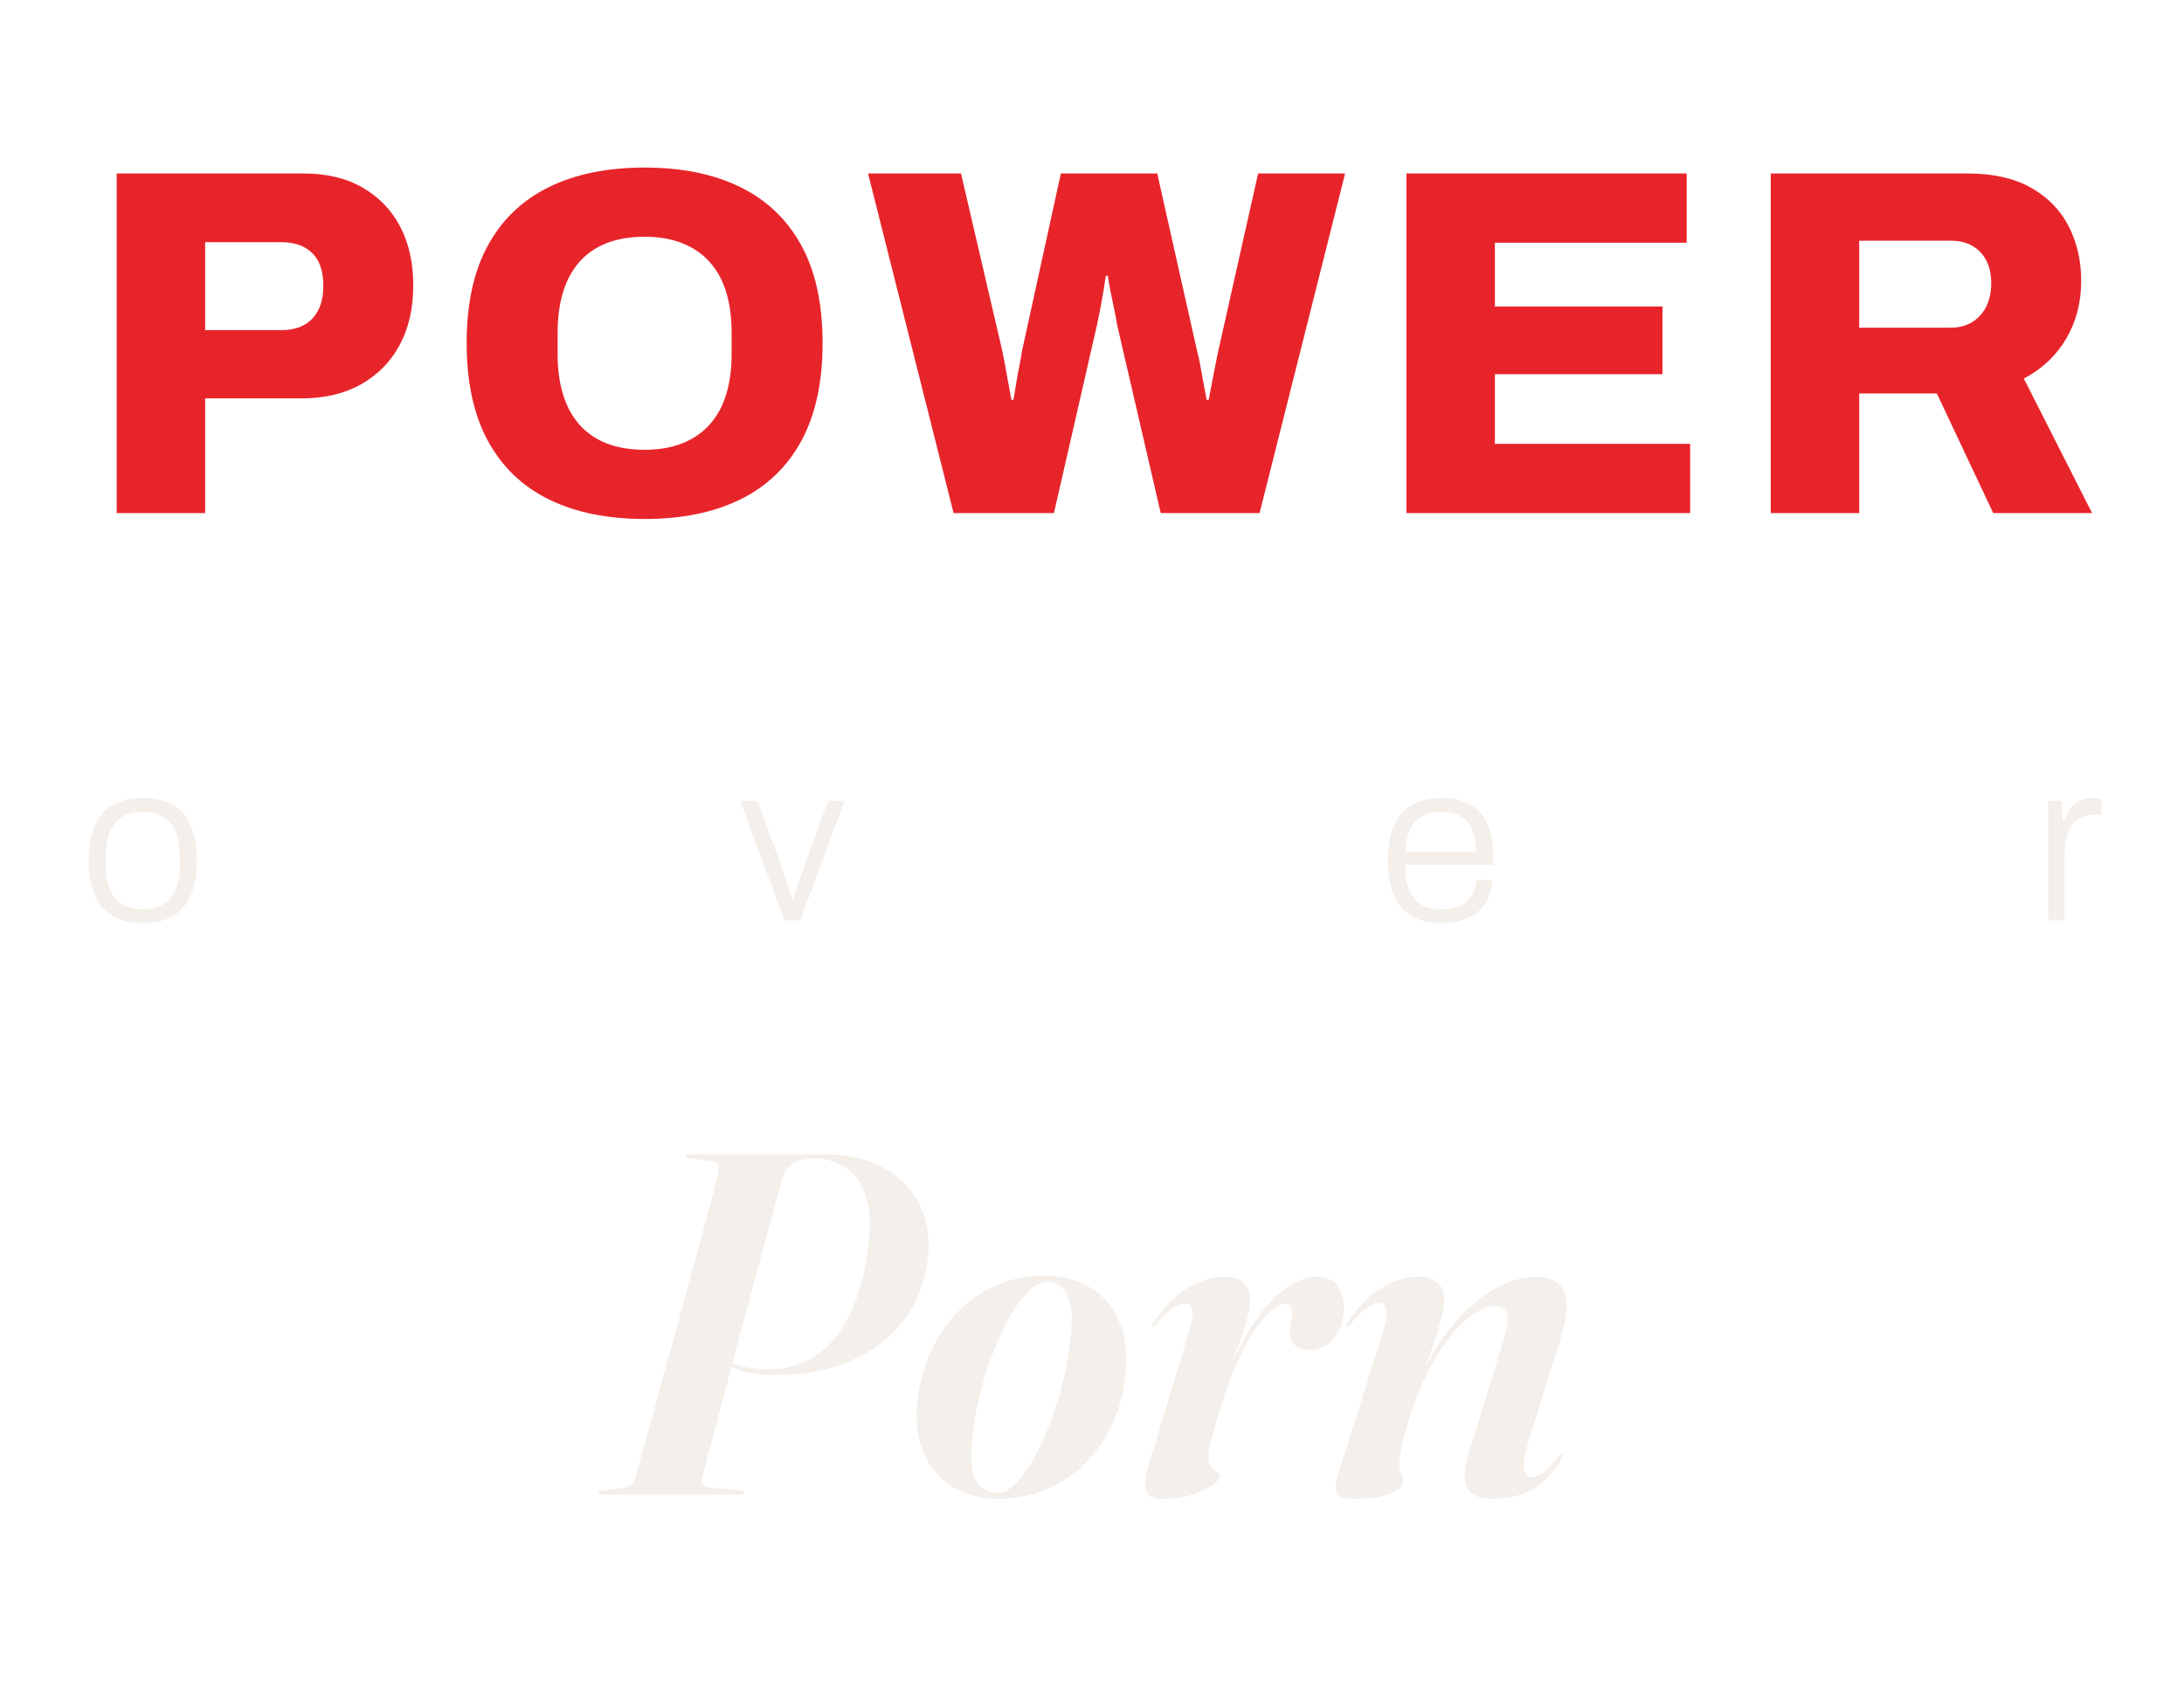
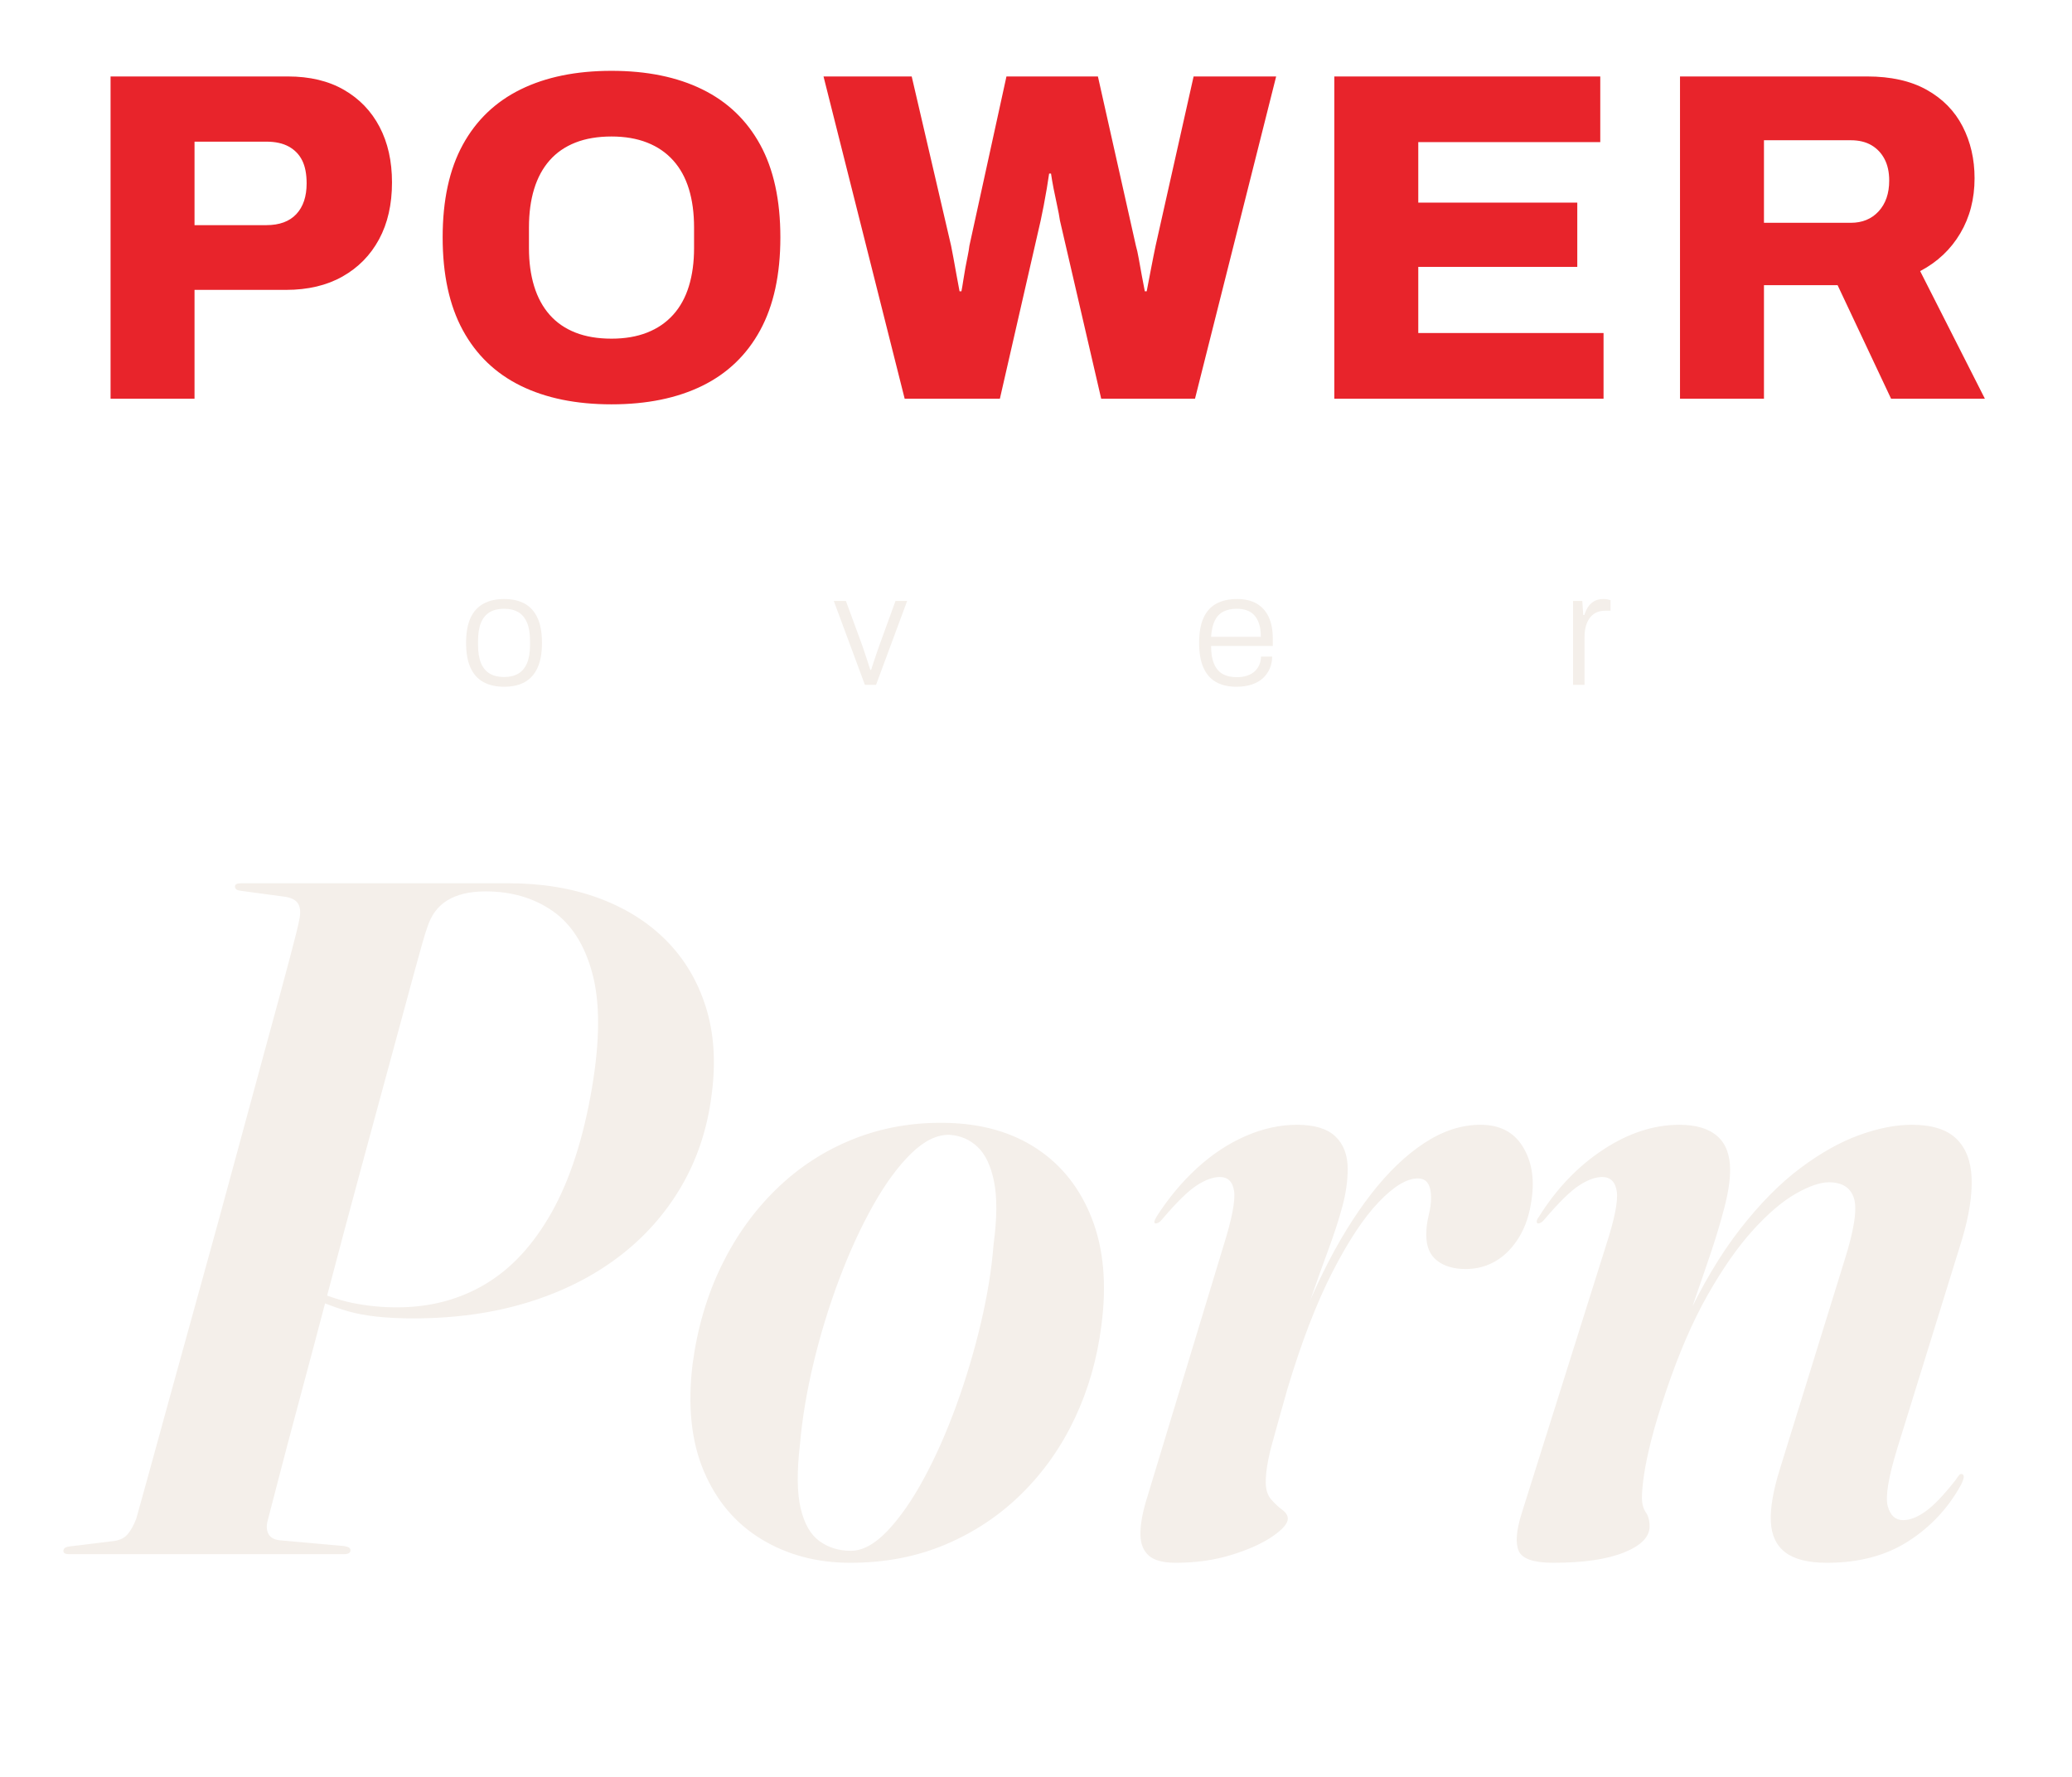
- <svg xmlns="http://www.w3.org/2000/svg" viewBox="0 0 1324.8 1030.3" width="1325" height="1030" role="img" aria-label="Power Over Porn">
-   <g transform="translate(48.0,311.4) scale(0.3,-0.3)">
+ <svg xmlns="http://www.w3.org/2000/svg" viewBox="0 0 1324.8 1136.2" width="1325" height="1136" role="img" aria-label="Power Over Porn">
+   <g transform="translate(48.0,255.0) scale(0.3,-0.3)">
    <path d="M75 0V687H453Q523 687 572.5 658.5Q622 630 648.5 579.5Q675 529 675 461Q675 391 647.5 340.0Q620 289 569.5 260.5Q519 232 449 232H254V0ZM254 370H407Q449 370 471.0 393.5Q493 417 493 459Q493 489 483.5 508.0Q474 527 455.0 537.5Q436 548 407 548H254ZM1143.0 -12Q1030.0 -12 949.5 27.5Q869.0 67 826.0 146.0Q783.0 225 783.0 344Q783.0 463 826.0 541.5Q869.0 620 949.5 659.5Q1030.0 699 1143.0 699Q1256.0 699 1336.5 659.5Q1417.0 620 1460.0 541.5Q1503.0 463 1503.0 344Q1503.0 225 1460.0 146.0Q1417.0 67 1336.5 27.5Q1256.0 -12 1143.0 -12ZM1143.0 128Q1186.0 128 1219.0 141.0Q1252.0 154 1274.5 179.0Q1297.0 204 1308.0 240.0Q1319.0 276 1319.0 321V365Q1319.0 411 1308.0 447.0Q1297.0 483 1274.5 508.0Q1252.0 533 1219.0 546.0Q1186.0 559 1143.0 559Q1099.0 559 1066.0 546.0Q1033.0 533 1011.0 508.0Q989.0 483 978.0 447.0Q967.0 411 967.0 365V321Q967.0 276 978.0 240.0Q989.0 204 1011.0 179.0Q1033.0 154 1066.0 141.0Q1099.0 128 1143.0 128ZM1768.0 0 1595.0 687H1783.0L1867.0 326Q1869.0 317 1872.0 300.0Q1875.0 283 1878.5 264.0Q1882.0 245 1885.0 229H1889.0Q1891.0 239 1893.0 252.5Q1895.0 266 1897.5 279.5Q1900.0 293 1902.5 305.0Q1905.0 317 1906.0 326L1985.0 687H2180.0L2261.0 326Q2264.0 316 2267.0 299.0Q2270.0 282 2273.5 263.0Q2277.0 244 2280.0 229H2284.0Q2286.0 240 2288.5 252.5Q2291.0 265 2293.5 278.5Q2296.0 292 2298.5 304.0Q2301.0 316 2303.0 326L2384.0 687H2560.0L2387.0 0H2187.0L2099.0 380Q2097.0 394 2093.0 412.0Q2089.0 430 2085.5 448.0Q2082.0 466 2080.0 480H2076.0Q2074.0 466 2071.0 448.0Q2068.0 430 2064.5 412.0Q2061.0 394 2058.0 380L1971.0 0ZM2684.0 0V687H3251.0V547H2863.0V418H3202.0V281H2863.0V140H3258.0V0ZM3421.0 0V687H3820.0Q3896.0 687 3947.0 658.5Q3998.0 630 4023.5 580.5Q4049.0 531 4049.0 470Q4049.0 404 4018.5 352.5Q3988.0 301 3933.0 272L4071.0 0H3871.0L3757.0 242H3600.0V0ZM3600.0 375H3785.0Q3822.0 375 3844.5 399.5Q3867.0 424 3867.0 465Q3867.0 492 3857.0 511.0Q3847.0 530 3829.0 540.5Q3811.0 551 3785.0 551H3600.0Z" fill="#E8242B" />
  </g>
-   <g transform="translate(48.0,558.6) scale(0.138,-0.138)">
-     <path d="M278 -12Q202 -12 148.5 17.5Q95 47 67.5 108.0Q40 169 40 263Q40 358 67.5 418.5Q95 479 148.5 508.5Q202 538 278 538Q356 538 408.5 508.5Q461 479 488.5 418.5Q516 358 516 263Q516 169 488.5 108.0Q461 47 408.5 17.5Q356 -12 278 -12ZM278 49Q331 49 367.0 70.0Q403 91 422.0 135.5Q441 180 441 251V275Q441 346 422.0 390.5Q403 435 367.0 456.0Q331 477 278 477Q225 477 189.0 456.0Q153 435 134.0 390.5Q115 346 115 275V251Q115 180 134.0 135.5Q153 91 189.0 70.0Q225 49 278 49ZM3099.449 0 2904.449 526H2980.449L3081.449 251Q3088.449 231 3097.949 202.5Q3107.449 174 3116.949 145.0Q3126.449 116 3133.449 94H3138.449Q3145.449 116 3154.949 144.5Q3164.449 173 3174.449 202.0Q3184.449 231 3191.449 251L3291.449 526H3364.449L3169.449 0ZM5986.899 -12Q5911.899 -12 5859.899 17.5Q5807.899 47 5780.899 108.0Q5753.899 169 5753.899 263Q5753.899 358 5780.899 418.5Q5807.899 479 5860.899 508.5Q5913.899 538 5992.899 538Q6065.899 538 6115.399 509.0Q6164.899 480 6190.399 425.0Q6215.899 370 6215.899 290V244H5828.899Q5828.899 175 5847.899 131.0Q5866.899 87 5902.399 67.5Q5937.899 48 5989.899 48Q6027.899 48 6056.399 58.0Q6084.899 68 6103.399 85.5Q6121.899 103 6131.899 127.0Q6141.899 151 6141.899 177H6211.899Q6211.899 138 6197.399 103.5Q6182.899 69 6155.399 43.0Q6127.899 17 6085.899 2.5Q6043.899 -12 5986.899 -12ZM5828.899 301H6140.899Q6140.899 351 6129.399 384.5Q6117.899 418 6097.899 438.5Q6077.899 459 6050.399 468.0Q6022.899 477 5988.899 477Q5939.899 477 5904.899 458.5Q5869.899 440 5851.399 401.0Q5832.899 362 5828.899 301ZM8657.348 0V526H8715.348L8721.348 438H8728.348Q8735.348 462 8749.348 485.0Q8763.348 508 8787.348 523.0Q8811.348 538 8848.348 538Q8862.348 538 8874.348 535.5Q8886.348 533 8892.348 531V465H8861.348Q8826.348 465 8801.348 452.5Q8776.348 440 8760.348 417.0Q8744.348 394 8736.848 364.5Q8729.348 335 8729.348 303V0Z" fill="#F4EFEA" />
+   <g transform="translate(293.8,438.0) scale(0.102,-0.102)">
+     <path d="M278 -12Q202 -12 148.5 17.5Q95 47 67.5 108.0Q40 169 40 263Q40 358 67.5 418.5Q95 479 148.5 508.5Q202 538 278 538Q356 538 408.5 508.5Q461 479 488.5 418.5Q516 358 516 263Q516 169 488.5 108.0Q461 47 408.5 17.5Q356 -12 278 -12ZM278 49Q331 49 367.0 70.0Q403 91 422.0 135.5Q441 180 441 251V275Q441 346 422.0 390.5Q403 435 367.0 456.0Q331 477 278 477Q225 477 189.0 456.0Q153 435 134.0 390.5Q115 346 115 275V251Q115 180 134.0 135.5Q153 91 189.0 70.0Q225 49 278 49ZM2540.764 0 2345.764 526H2421.764L2522.764 251Q2529.764 231 2539.264 202.5Q2548.764 174 2558.264 145.0Q2567.764 116 2574.764 94H2579.764Q2586.764 116 2596.264 144.5Q2605.764 173 2615.764 202.0Q2625.764 231 2632.764 251L2732.764 526H2805.764L2610.764 0ZM4869.529 -12Q4794.529 -12 4742.529 17.5Q4690.529 47 4663.529 108.0Q4636.529 169 4636.529 263Q4636.529 358 4663.529 418.5Q4690.529 479 4743.529 508.5Q4796.529 538 4875.529 538Q4948.529 538 4998.029 509.0Q5047.529 480 5073.029 425.0Q5098.529 370 5098.529 290V244H4711.529Q4711.529 175 4730.529 131.0Q4749.529 87 4785.029 67.5Q4820.529 48 4872.529 48Q4910.529 48 4939.029 58.0Q4967.529 68 4986.029 85.5Q5004.529 103 5014.529 127.0Q5024.529 151 5024.529 177H5094.529Q5094.529 138 5080.029 103.5Q5065.529 69 5038.029 43.0Q5010.529 17 4968.529 2.5Q4926.529 -12 4869.529 -12ZM4711.529 301H5023.529Q5023.529 351 5012.029 384.5Q5000.529 418 4980.529 438.5Q4960.529 459 4933.029 468.0Q4905.529 477 4871.529 477Q4822.529 477 4787.529 458.5Q4752.529 440 4734.029 401.0Q4715.529 362 4711.529 301ZM6981.293 0V526H7039.293L7045.293 438H7052.293Q7059.293 462 7073.293 485.0Q7087.293 508 7111.293 523.0Q7135.293 538 7172.293 538Q7186.293 538 7198.293 535.5Q7210.293 533 7216.293 531V465H7185.293Q7150.293 465 7125.293 452.5Q7100.293 440 7084.293 417.0Q7068.293 394 7060.793 364.5Q7053.293 335 7053.293 303V0Z" fill="#F4EFEA" />
  </g>
-   <g transform="translate(366.7,907.1) scale(0.1475,-0.1475)">
+   <g transform="translate(48.0,994.0) scale(0.3065,-0.3065)">
    <path d="M1328 961Q1315 854 1264.5 767.5Q1214 681 1132.5 619.5Q1051 558 943.0 525.0Q835 492 705 492Q620 492 568.5 507.0Q517 522 467 548L473 562Q531 534 577.0 524.5Q623 515 671 515Q774 515 855.5 563.5Q937 612 994.0 713.5Q1051 815 1078 973Q1103 1121 1079.0 1211.0Q1055 1301 996.0 1342.0Q937 1383 856 1383Q807 1383 776.5 1364.5Q746 1346 734 1307Q728 1291 708.5 1219.0Q689 1147 659.5 1038.5Q630 930 596.0 804.5Q562 679 529.0 553.5Q496 428 467.5 322.0Q439 216 421.5 148.0Q404 80 401 69Q397 53 403.0 42.0Q409 31 426 29L560 17Q567 16 570.5 14.0Q574 12 574 8Q574 4 570.5 2.0Q567 0 560 0H-14Q-19 0 -22.0 1.5Q-25 3 -25 7Q-25 10 -22.5 12.5Q-20 15 -13 16L77 27Q98 29 108.5 41.0Q119 53 127 74Q130 84 149.0 153.0Q168 222 197.5 329.5Q227 437 262.5 564.5Q298 692 332.5 820.0Q367 948 397.0 1057.5Q427 1167 446.0 1238.5Q465 1310 467 1323Q472 1345 465.0 1357.0Q458 1369 436 1372L347 1384Q338 1385 335.5 1387.5Q333 1390 333 1393Q333 1397 336.5 1398.5Q340 1400 347 1400H903Q1008 1400 1092.0 1369.0Q1176 1338 1233.0 1280.5Q1290 1223 1315.5 1142.0Q1341 1061 1328 961ZM1816.0 900Q1928.0 898 2006.5 846.0Q2085.0 794 2121.5 699.5Q2158.0 605 2141.0 477Q2128.0 374 2086.0 284.5Q2044.0 195 1975.5 127.0Q1907.0 59 1816.5 20.5Q1726.0 -18 1617.0 -18Q1513.0 -18 1432.0 31.0Q1351.0 80 1311.5 173.0Q1272.0 266 1288.0 397Q1303.0 509 1348.0 601.5Q1393.0 694 1463.0 762.0Q1533.0 830 1623.0 866.0Q1713.0 902 1816.0 900ZM1618.0 7Q1655.0 7 1694.5 48.5Q1734.0 90 1771.0 158.5Q1808.0 227 1838.5 311.0Q1869.0 395 1889.5 482.0Q1910.0 569 1916.0 646Q1927.0 728 1917.0 777.5Q1907.0 827 1882.5 850.0Q1858.0 873 1824.0 875Q1785.0 876 1744.0 836.0Q1703.0 796 1664.5 727.5Q1626.0 659 1594.0 574.0Q1562.0 489 1540.5 399.5Q1519.0 310 1512.0 229Q1502.0 144 1513.5 95.5Q1525.0 47 1553.0 27.0Q1581.0 7 1618.0 7ZM2254.0 690Q2251.0 691 2251.5 694.0Q2252.0 697 2256.0 704Q2293.0 762 2340.5 805.5Q2388.0 849 2442.0 872.5Q2496.0 896 2549.0 896Q2604.0 896 2629.5 871.5Q2655.0 847 2655.0 804Q2655.0 767 2644.0 726.0Q2633.0 685 2614.5 635.0Q2596.0 585 2574.0 521.5Q2552.0 458 2530.0 374L2520.0 378Q2557.0 493 2603.5 587.5Q2650.0 682 2703.5 751.0Q2757.0 820 2815.0 858.0Q2873.0 896 2932.0 896Q2992.0 896 3020.0 851.0Q3048.0 806 3039.0 742Q3033.0 695 3013.0 662.0Q2993.0 629 2964.5 612.0Q2936.0 595 2901.0 595Q2864.0 595 2841.5 612.5Q2819.0 630 2819.0 666Q2819.0 687 2824.0 707.0Q2829.0 727 2829.0 744Q2829.0 763 2822.5 773.5Q2816.0 784 2801.0 784Q2767.0 784 2720.0 735.0Q2673.0 686 2623.0 588.5Q2573.0 491 2529.0 344Q2510.0 277 2497.0 229.5Q2484.0 182 2484.0 150Q2484.0 127 2495.5 114.0Q2507.0 101 2518.5 92.5Q2530.0 84 2530.0 74Q2530.0 59 2498.0 37.0Q2466.0 15 2412.5 -1.5Q2359.0 -18 2296.0 -18Q2257.0 -18 2240.0 -3.0Q2223.0 12 2222.5 40.5Q2222.0 69 2234.0 110L2396.0 644Q2422.0 727 2418.0 757.0Q2414.0 787 2388.0 787Q2367.0 787 2340.0 769.5Q2313.0 752 2268.0 699Q2264.0 694 2260.5 692.0Q2257.0 690 2254.0 690ZM3052.0 690Q3049.0 691 3049.5 695.0Q3050.0 699 3054.0 704Q3109.0 792 3188.0 844.0Q3267.0 896 3347.0 896Q3399.0 896 3426.0 872.5Q3453.0 849 3453.0 802Q3453.0 769 3441.0 723.0Q3429.0 677 3413.0 629.5Q3397.0 582 3383.0 542.0Q3369.0 502 3364.0 481L3358.0 483Q3412.0 599 3474.0 678.5Q3536.0 758 3599.5 805.5Q3663.0 853 3722.5 874.5Q3782.0 896 3832.0 896Q3895.0 896 3925.0 867.0Q3955.0 838 3957.0 784.5Q3959.0 731 3937.0 657L3801.0 218Q3774.0 129 3782.0 100.0Q3790.0 71 3814.0 71Q3835.0 71 3860.5 89.0Q3886.0 107 3923.0 154Q3929.0 163 3931.5 165.5Q3934.0 168 3937.0 167Q3941.0 166 3940.5 160.5Q3940.0 155 3935.0 145Q3895.0 72 3825.0 27.0Q3755.0 -18 3655.0 -18Q3597.0 -18 3568.5 3.5Q3540.0 25 3538.0 68.0Q3536.0 111 3557.0 178L3692.0 614Q3722.0 709 3711.5 742.5Q3701.0 776 3659.0 776Q3632.0 776 3590.5 752.5Q3549.0 729 3501.5 677.0Q3454.0 625 3406.5 541.5Q3359.0 458 3319.0 339Q3300.0 283 3289.0 240.0Q3278.0 197 3273.5 166.5Q3269.0 136 3269.0 118Q3269.0 99 3277.0 87.5Q3285.0 76 3285.0 58Q3285.0 25 3231.5 3.5Q3178.0 -18 3084.0 -18Q3023.0 -18 3012.0 6.5Q3001.0 31 3018.0 85L3194.0 644Q3221.0 727 3216.5 757.0Q3212.0 787 3186.0 787Q3165.0 787 3138.0 769.5Q3111.0 752 3066.0 699Q3062.0 694 3058.5 692.0Q3055.0 690 3052.0 690Z" fill="#F4EFEA" />
  </g>
</svg>
